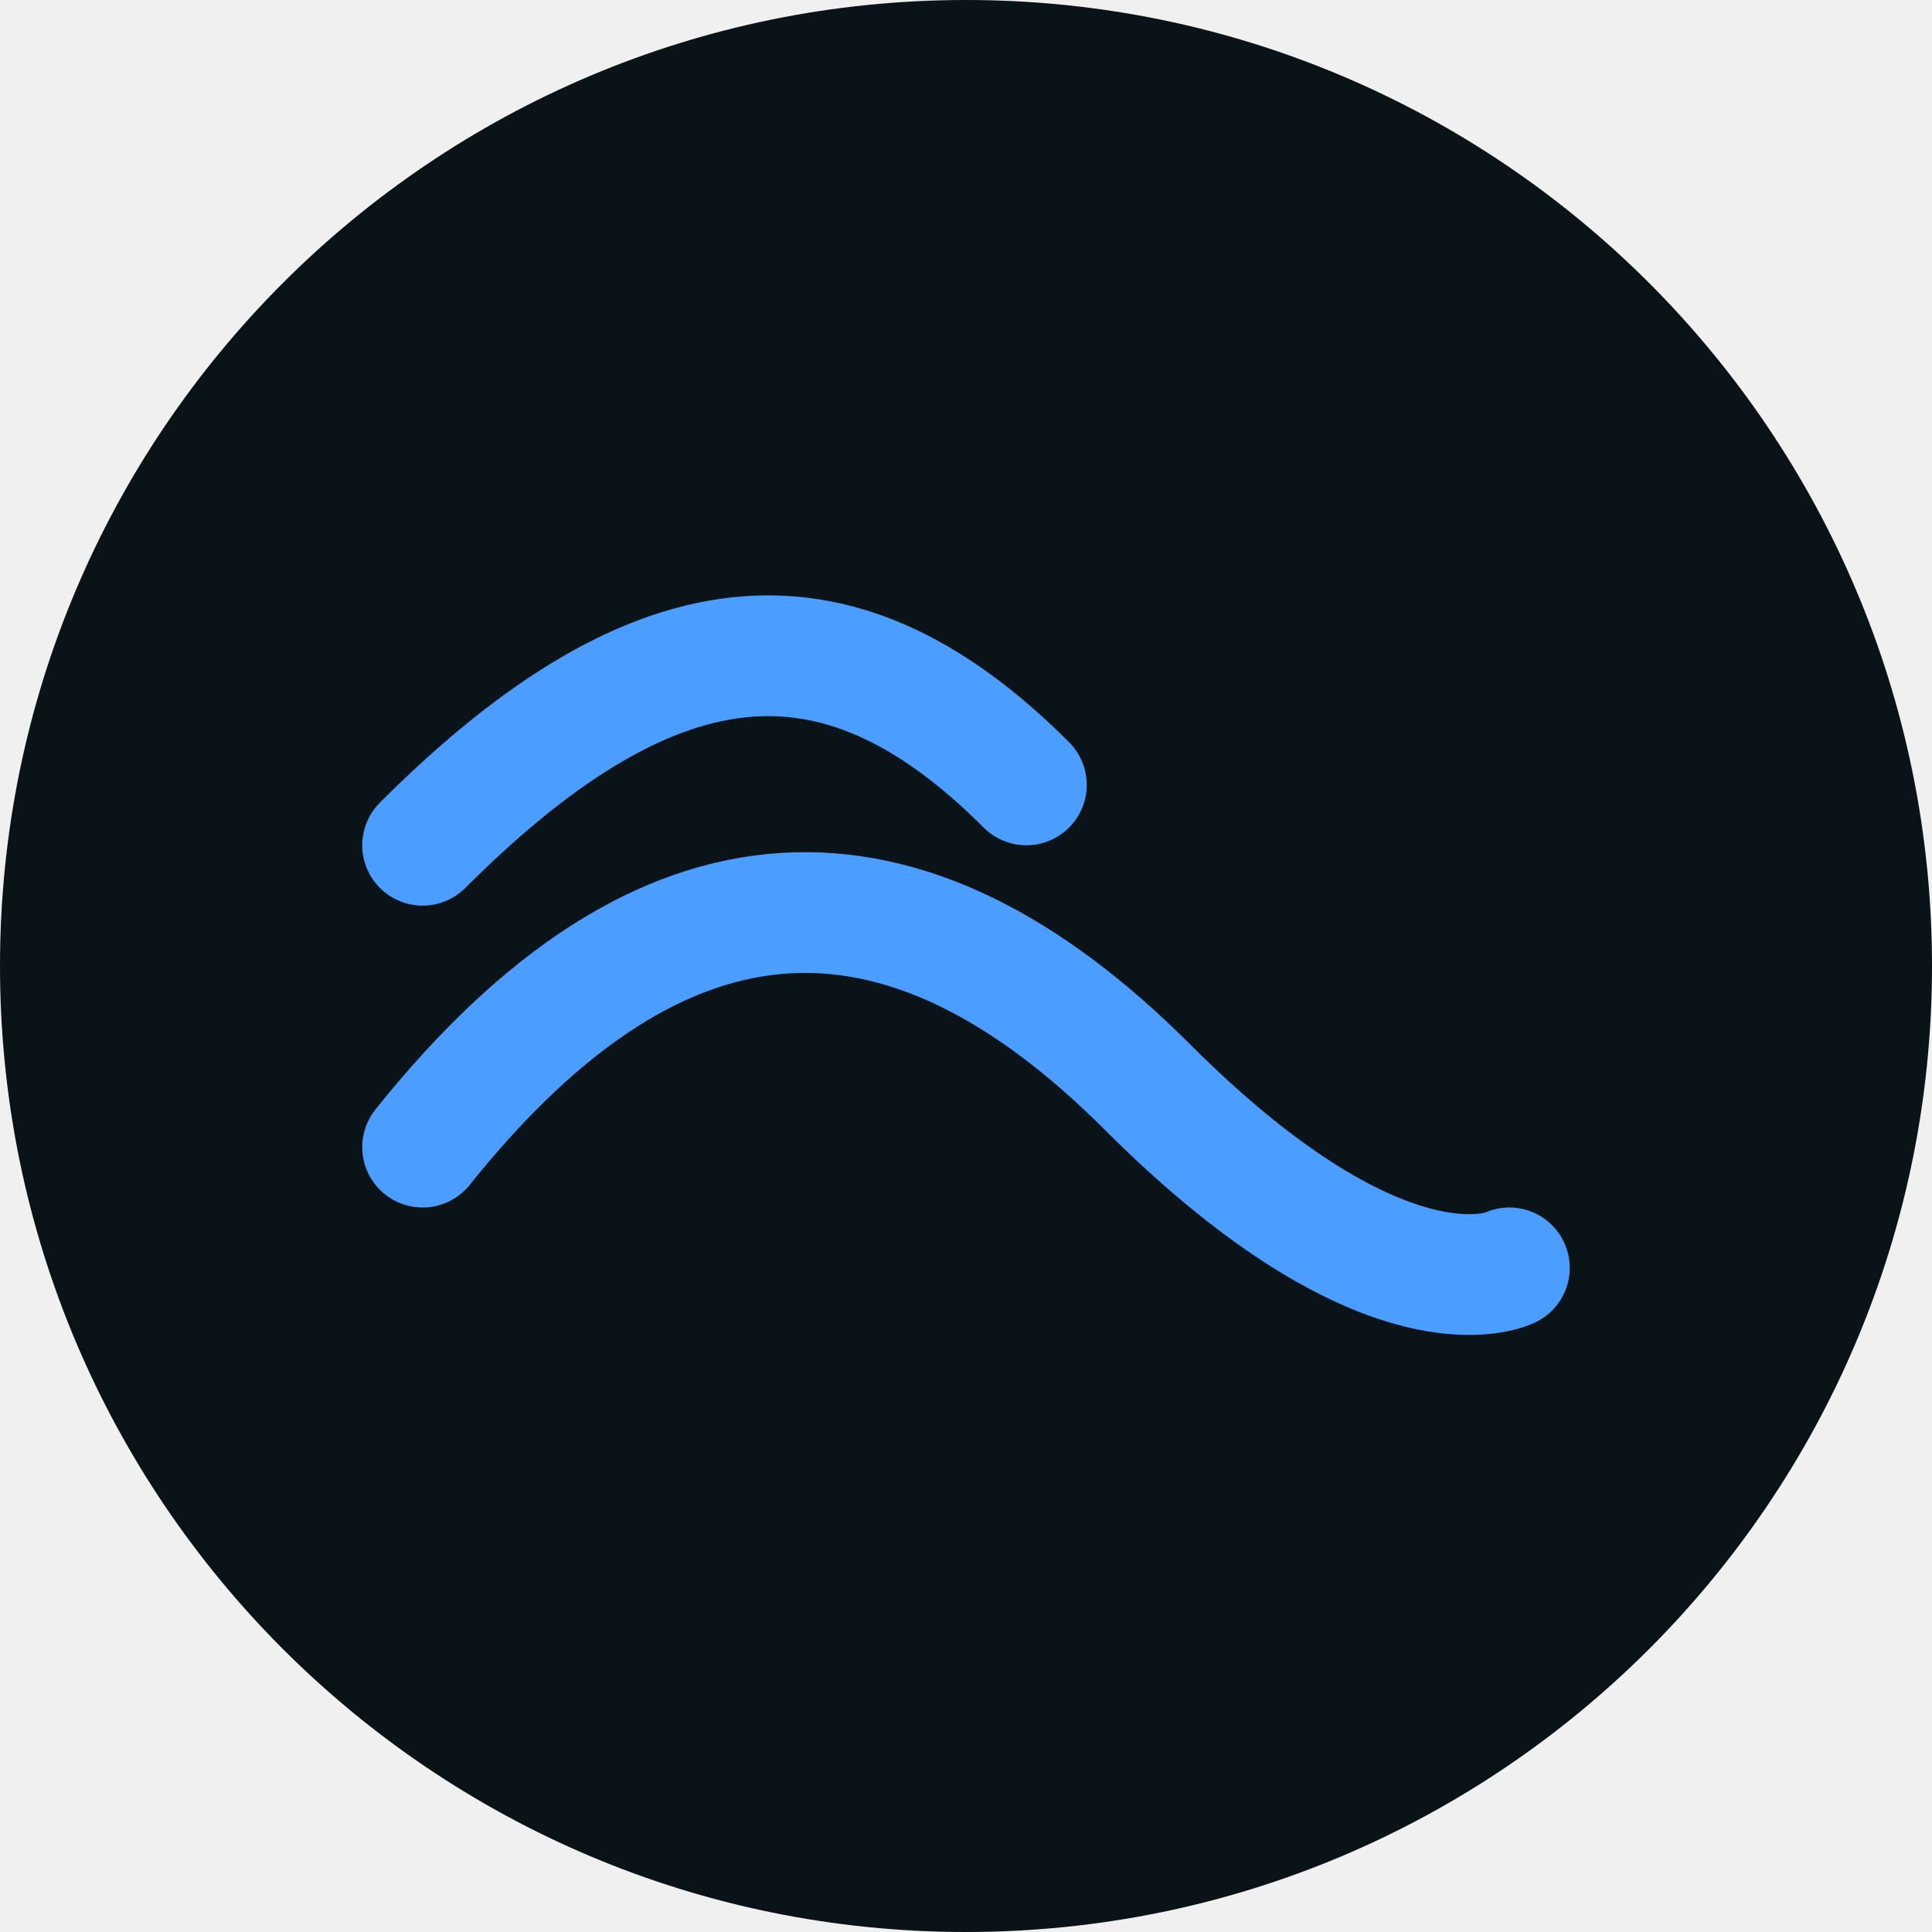
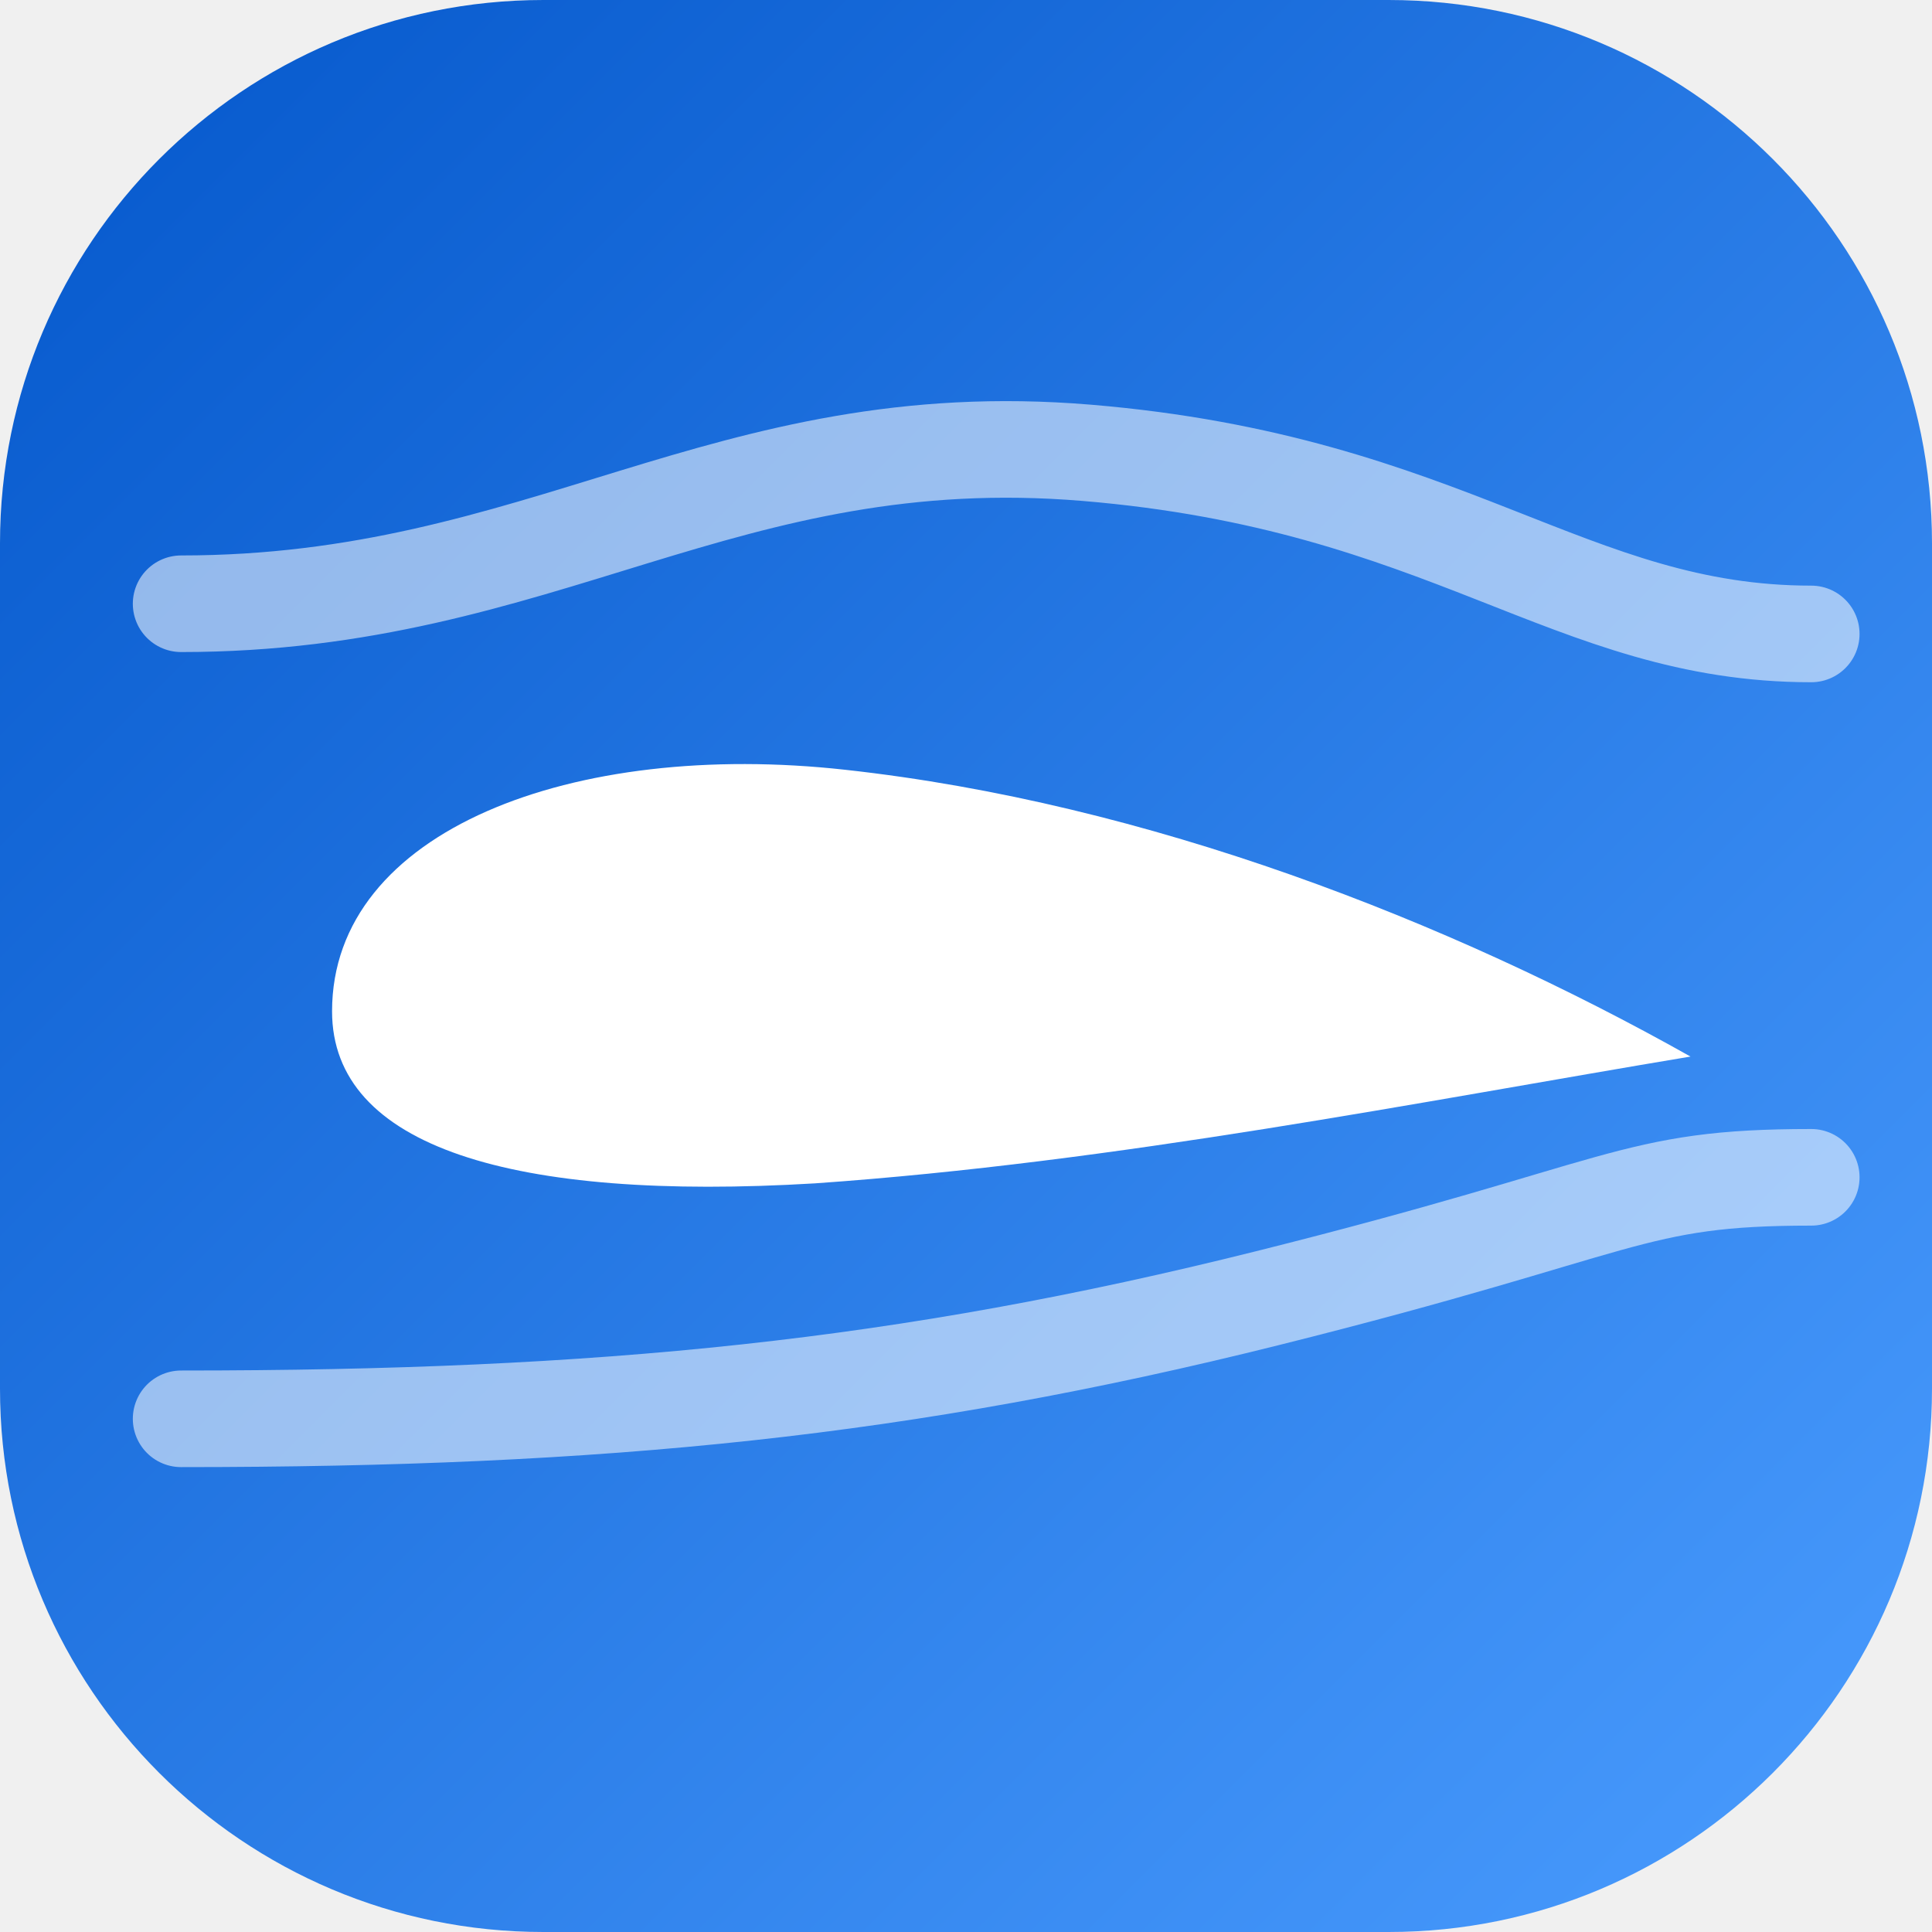
<svg xmlns="http://www.w3.org/2000/svg" viewBox="0 0 64 64">
-   <circle cx="32" cy="32" r="32" fill="#0a1317" />
-   <path d="M14 38c8-10 16-10 24-2s12 6 12 6M14 28c8-8 14-8 20-2" fill="none" stroke="#4b9dff" stroke-width="4" stroke-linecap="round" />
+   <defs>
+     <linearGradient id="g" x1="0" y1="0" x2="1" y2="1">
+       <stop offset="0" stop-color="#0457cb" />
+       <stop offset="1" stop-color="#4b9dff" />
+     </linearGradient>
+   </defs>
+   <rect width="64" height="64" rx="18" fill="url(#g)" />
+   <path d="M6 20 C18 20 24 14 36 15 S52 21 60 21" fill="none" stroke="#fff" stroke-opacity=".55" stroke-width="3.2" stroke-linecap="round" />
+   <path d="M6 47 C20 47 30 46 42 43 S54 39 60 39" fill="none" stroke="#fff" stroke-opacity=".55" stroke-width="3.2" stroke-linecap="round" />
+   <path d="M11 33.5 C11 27.5 19 24.5 28 25.5 C38 26.6 48 30.5 56 35 C47 36.5 37 38.5 27 39.2 C17 39.8 11 38 11 33.5 Z" fill="#fff" />
</svg>
